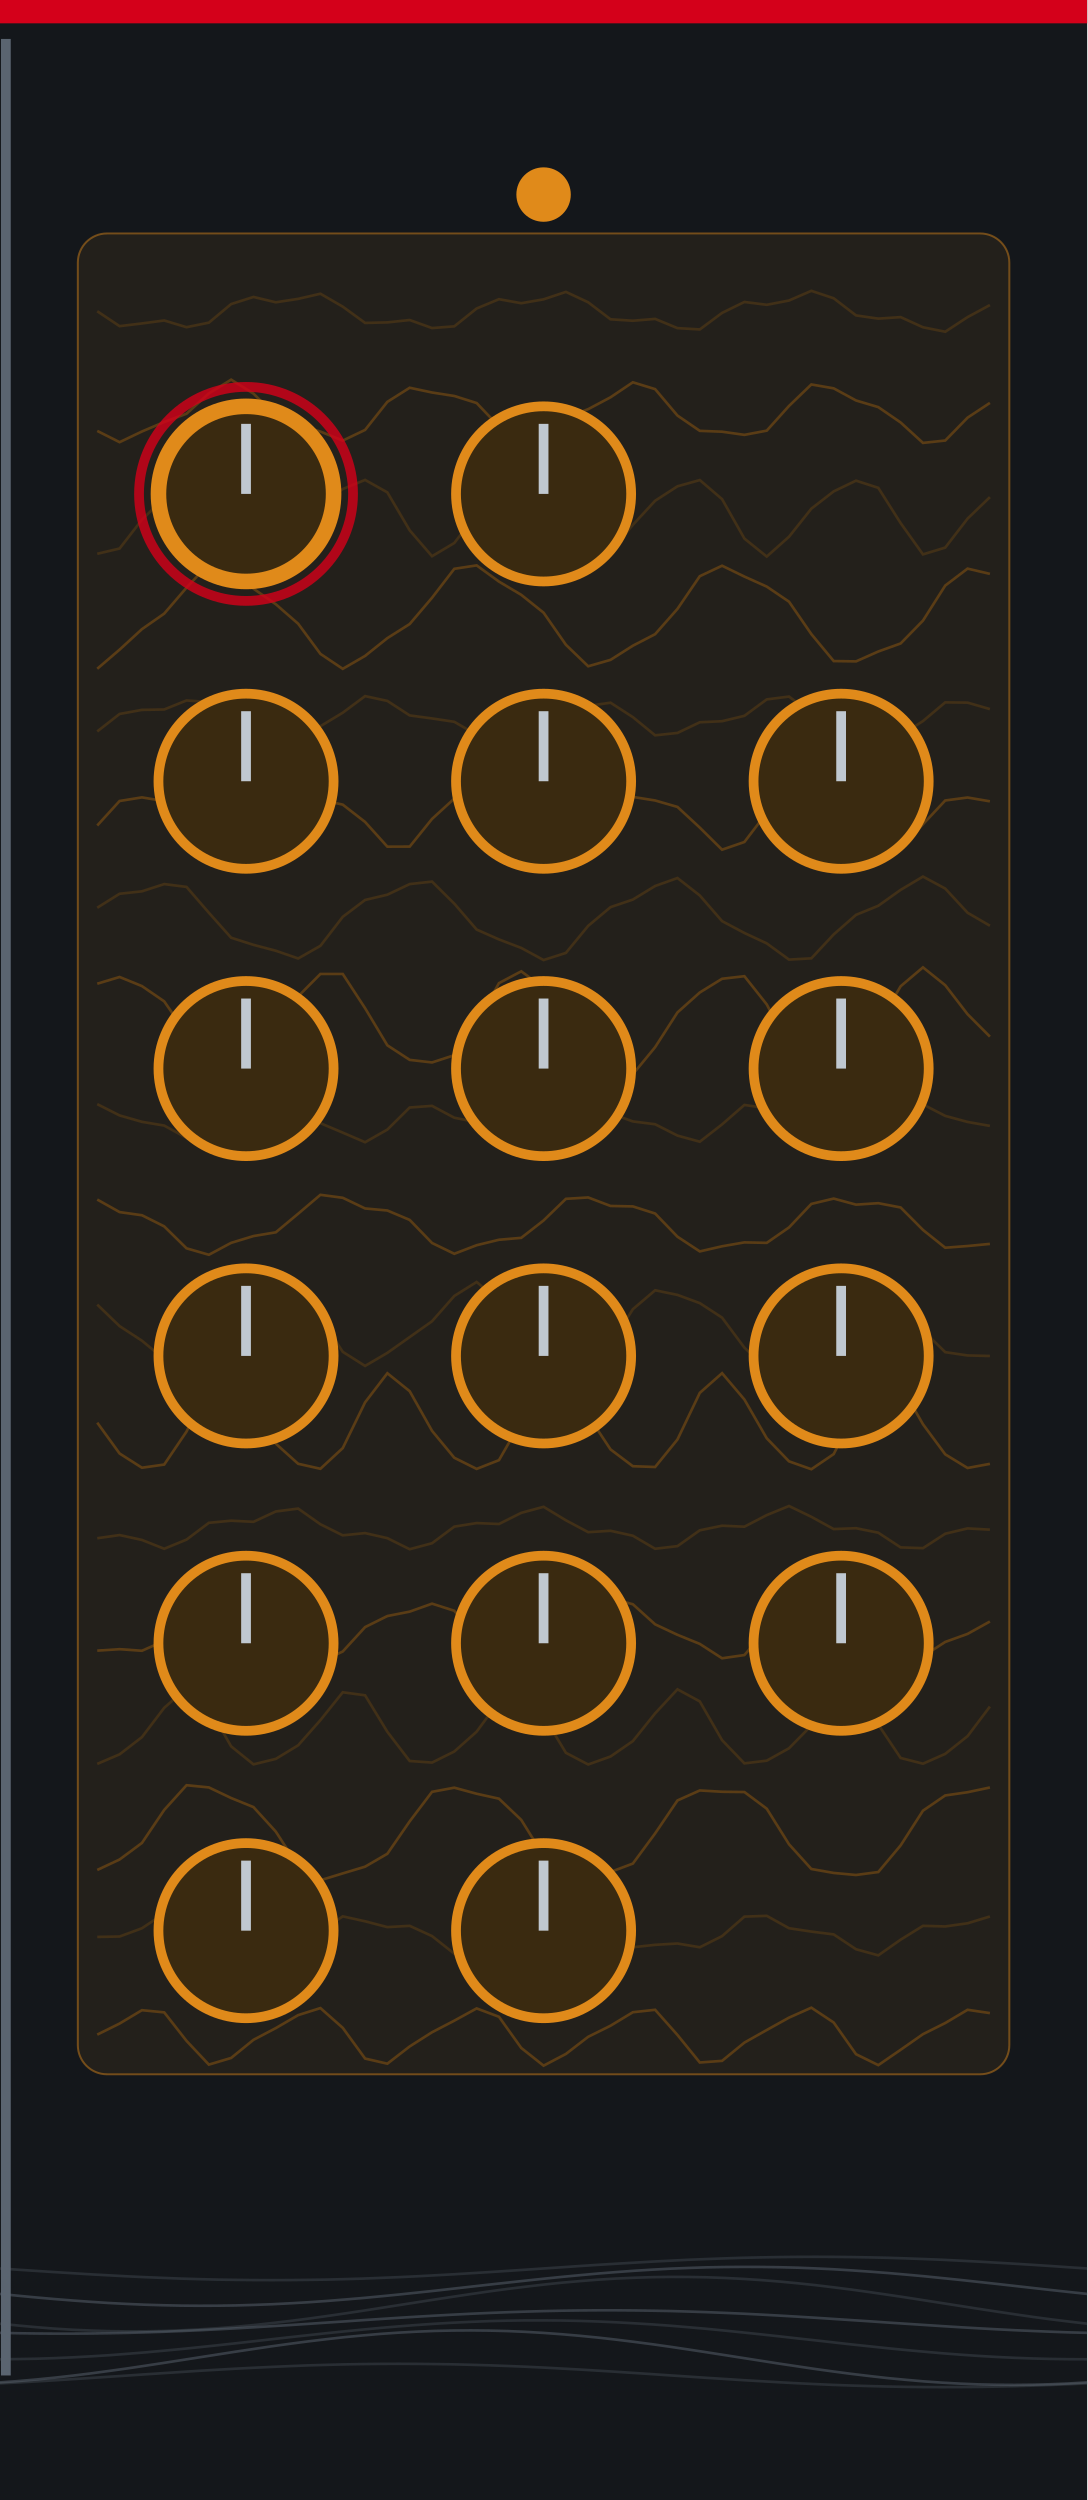
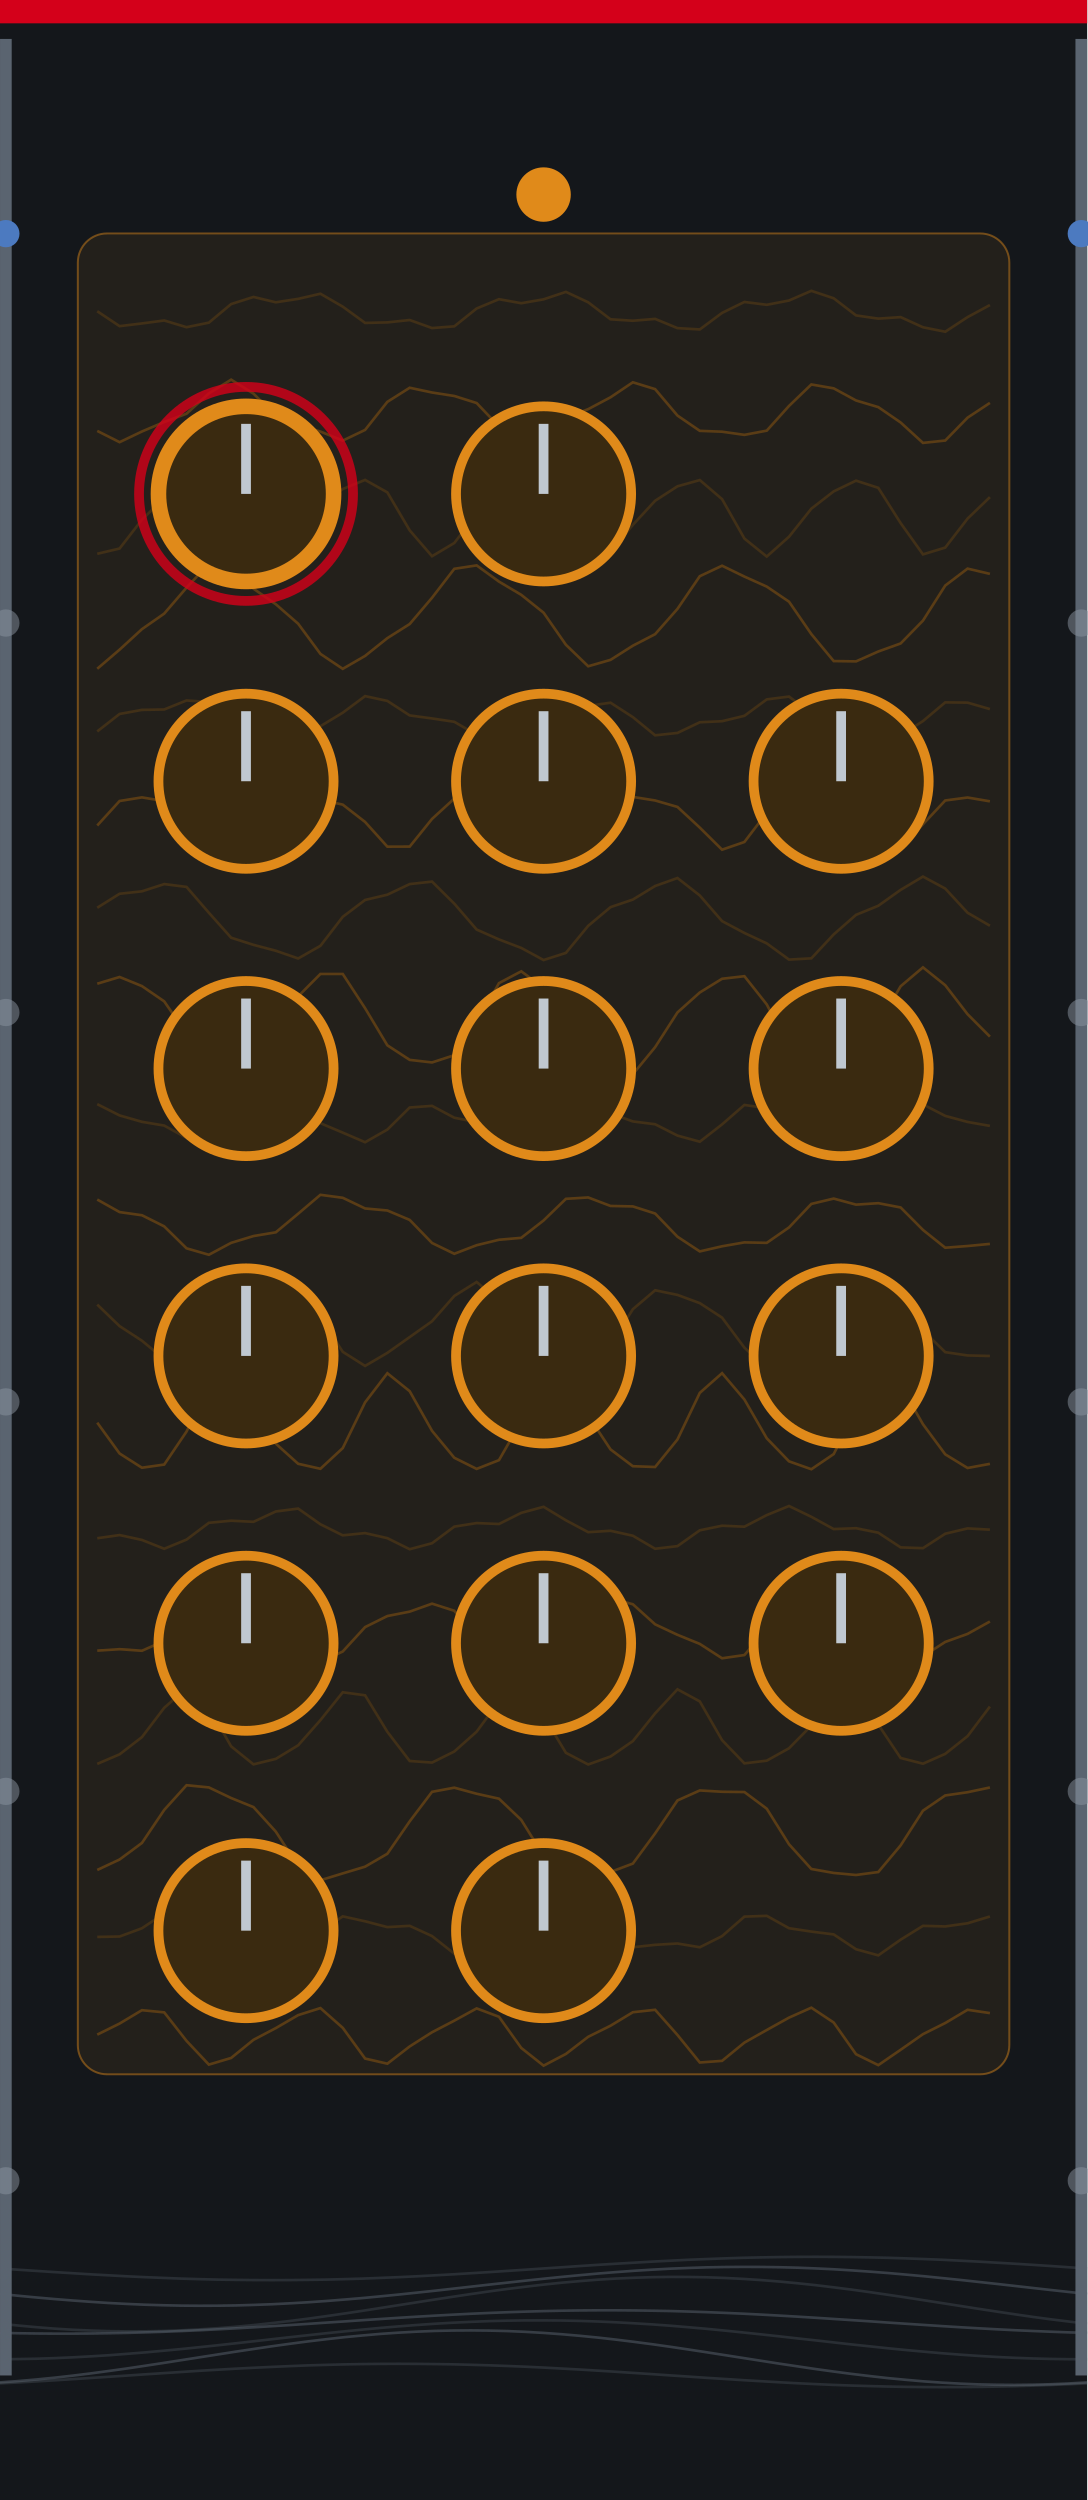
<svg xmlns="http://www.w3.org/2000/svg" width="165.0" height="379.43" viewBox="0 0 165.0 379.43">
  <rect width="165.0" height="1120.36" fill="#14171b" />
  <rect x="0" y="0" width="165.0" height="3.54" fill="#d4001a" />
  <polyline points="14.76,47.24 18.15,49.5 21.54,49.09 24.92,48.64 28.31,49.66 31.7,48.97 35.08,46.15 38.47,45.07 41.86,45.88 45.25,45.36 48.63,44.58 52.02,46.54 55.41,49.01 58.79,48.93 62.18,48.57 65.57,49.79 68.95,49.53 72.34,46.82 75.73,45.41 79.11,46.02 82.5,45.43 85.89,44.3 89.27,45.88 92.66,48.46 96.05,48.68 99.43,48.4 102.82,49.8 106.21,50.0 109.59,47.49 112.98,45.83 116.37,46.26 119.75,45.61 123.14,44.14 126.53,45.27 129.92,47.87 133.3,48.36 136.69,48.13 140.08,49.67 143.46,50.35 146.85,48.13 150.24,46.3" fill="none" stroke="#8a5410" stroke-width="0.4" stroke-opacity="0.28" />
  <polyline points="14.76,65.4 18.15,67.11 21.54,65.49 24.92,64.05 28.31,62.79 31.7,59.71 35.08,57.62 38.47,59.74 41.86,63.12 45.25,64.46 48.63,65.5 52.02,66.87 55.41,65.25 58.79,60.99 62.18,58.85 65.57,59.57 68.95,60.1 72.34,61.17 75.73,64.73 79.11,67.49 82.5,66.13 85.89,63.41 89.27,62.1 92.66,60.3 96.05,58.02 99.43,59.06 102.82,63.07 106.21,65.39 109.59,65.52 112.98,66.0 116.37,65.36 119.75,61.61 123.14,58.35 126.53,58.94 129.92,60.78 133.3,61.79 136.69,64.12 140.08,67.22 143.46,66.86 146.85,63.39 150.24,61.15" fill="none" stroke="#8a5410" stroke-width="0.4" stroke-opacity="0.50" />
  <polyline points="14.76,84.05 18.15,83.25 21.54,78.88 24.92,75.55 28.31,73.51 31.7,73.02 35.08,76.73 38.47,82.64 41.86,84.28 45.25,80.65 48.63,76.63 52.02,74.22 55.41,72.84 58.79,74.73 62.18,80.49 65.57,84.42 68.95,82.41 72.34,78.0 75.73,75.04 79.11,73.18 82.5,73.42 85.89,78.03 89.27,83.53 92.66,83.81 96.05,79.66 99.43,76.0 102.82,73.81 106.21,72.86 109.59,75.76 112.98,81.74 116.37,84.47 119.75,81.46 123.14,77.2 126.53,74.58 129.92,72.95 133.3,74.04 136.69,79.39 140.08,84.14 143.46,83.11 146.85,78.71 150.24,75.45" fill="none" stroke="#8a5410" stroke-width="0.4" stroke-opacity="0.28" />
  <polyline points="14.76,101.5 18.15,98.6 21.54,95.49 24.92,93.13 28.31,89.19 31.7,85.57 35.08,86.16 38.47,89.35 41.86,91.71 45.25,94.66 48.63,99.24 52.02,101.51 55.41,99.55 58.79,96.85 62.18,94.71 65.57,90.72 68.95,86.33 72.34,85.81 75.73,88.27 79.11,90.28 82.5,92.99 85.89,97.86 89.27,101.12 92.66,100.15 96.05,98.0 99.43,96.25 102.82,92.41 106.21,87.45 109.59,85.86 112.98,87.51 116.37,89.03 119.75,91.32 123.14,96.24 126.53,100.33 129.92,100.38 133.3,98.88 136.69,97.66 140.08,94.19 143.46,88.87 146.85,86.3 150.24,87.1" fill="none" stroke="#8a5410" stroke-width="0.4" stroke-opacity="0.50" />
  <polyline points="14.76,111.01 18.15,108.36 21.54,107.74 24.92,107.68 28.31,106.31 31.7,106.55 35.08,109.58 38.47,111.38 41.86,110.47 45.25,110.04 48.63,110.22 52.02,108.17 55.41,105.65 58.79,106.38 62.18,108.58 65.57,109.04 68.95,109.55 72.34,111.52 75.73,111.6 79.11,108.72 82.5,106.93 85.89,107.4 89.27,107.14 92.66,106.65 96.05,108.84 99.43,111.6 102.82,111.24 106.21,109.62 109.59,109.46 112.98,108.64 116.37,106.15 119.75,105.72 123.14,108.29 126.53,109.9 129.92,109.76 133.3,110.71 136.69,111.6 140.08,109.44 143.46,106.6 146.85,106.64 150.24,107.62" fill="none" stroke="#8a5410" stroke-width="0.4" stroke-opacity="0.28" />
  <polyline points="14.76,125.29 18.15,121.57 21.54,121.02 24.92,121.59 28.31,122.84 31.7,126.34 35.08,129.16 38.47,127.09 41.86,122.68 45.25,120.93 48.63,121.37 52.02,122.12 55.41,124.75 58.79,128.5 62.18,128.49 65.57,124.29 68.95,121.2 72.34,121.13 75.73,121.73 79.11,123.41 82.5,127.2 85.89,129.16 89.27,126.12 92.66,122.0 96.05,120.95 99.43,121.49 102.82,122.47 106.21,125.61 109.59,128.96 112.98,127.79 116.37,123.35 119.75,121.0 123.14,121.27 126.53,121.92 129.92,124.1 133.3,127.98 136.69,128.9 140.08,125.1 143.46,121.49 146.85,121.04 150.24,121.62" fill="none" stroke="#8a5410" stroke-width="0.4" stroke-opacity="0.50" />
  <polyline points="14.76,137.77 18.15,135.65 21.54,135.28 24.92,134.18 28.31,134.61 31.7,138.53 35.08,142.32 38.47,143.4 41.86,144.3 45.25,145.47 48.63,143.55 52.02,139.15 55.41,136.59 58.79,135.79 62.18,134.18 65.57,133.8 68.95,137.15 72.34,141.08 75.73,142.58 79.11,143.87 82.5,145.71 85.89,144.62 89.27,140.52 92.66,137.68 96.05,136.53 99.43,134.47 102.82,133.26 106.21,135.91 109.59,139.8 112.98,141.6 116.37,143.18 119.75,145.64 123.14,145.45 126.53,141.82 129.92,138.85 133.3,137.47 136.69,135.06 140.08,133.04 143.46,134.86 146.85,138.53 150.24,140.5" fill="none" stroke="#8a5410" stroke-width="0.4" stroke-opacity="0.28" />
  <polyline points="14.76,149.3 18.15,148.28 21.54,149.66 24.92,151.98 28.31,156.87 31.7,162.16 35.08,162.59 38.47,158.55 41.86,154.56 45.25,151.22 48.63,147.82 52.02,147.82 55.41,153.02 58.79,158.65 62.18,160.86 65.57,161.25 68.95,160.15 72.34,155.32 75.73,149.21 79.11,147.42 82.5,149.9 85.89,153.0 89.27,156.78 92.66,161.57 96.05,163.04 99.43,158.93 102.82,153.66 106.21,150.63 109.59,148.55 112.98,148.16 116.37,152.44 119.75,158.87 123.14,161.79 126.53,160.99 129.92,159.19 133.3,155.47 136.69,149.69 140.08,146.82 143.46,149.53 146.85,153.93 150.24,157.33" fill="none" stroke="#8a5410" stroke-width="0.4" stroke-opacity="0.50" />
  <polyline points="14.76,167.58 18.15,169.29 21.54,170.26 24.92,170.83 28.31,172.7 31.7,173.07 35.08,169.99 38.47,167.52 41.86,168.54 45.25,170.07 48.63,170.47 52.02,171.9 55.41,173.36 58.79,171.44 62.18,168.09 65.57,167.84 68.95,169.64 72.34,170.32 75.73,171.15 79.11,173.05 82.5,172.63 85.89,169.21 89.27,167.49 92.66,168.97 96.05,170.2 99.43,170.63 102.82,172.35 106.21,173.28 109.59,170.65 112.98,167.7 116.37,168.2 119.75,169.91 123.14,170.39 126.53,171.54 129.92,173.29 133.3,172.03 136.69,168.53 140.08,167.62 143.46,169.36 146.85,170.28 150.24,170.88" fill="none" stroke="#8a5410" stroke-width="0.4" stroke-opacity="0.28" />
  <polyline points="14.76,182.06 18.15,183.96 21.54,184.44 24.92,186.13 28.31,189.46 31.7,190.44 35.08,188.63 38.47,187.6 41.86,187.03 45.25,184.21 48.63,181.34 52.02,181.79 55.41,183.41 58.79,183.72 62.18,185.15 65.57,188.65 68.95,190.29 72.34,188.99 75.73,188.16 79.11,187.87 82.5,185.23 85.89,181.95 89.27,181.74 92.66,183.03 96.05,183.1 99.43,184.18 102.82,187.7 106.21,189.93 109.59,189.15 112.98,188.56 116.37,188.63 119.75,186.29 123.14,182.72 126.53,181.91 129.92,182.83 133.3,182.61 136.69,183.26 140.08,186.67 143.46,189.37 146.85,189.11 150.24,188.79" fill="none" stroke="#8a5410" stroke-width="0.4" stroke-opacity="0.50" />
  <polyline points="14.76,198.0 18.15,201.27 21.54,203.48 24.92,206.28 28.31,207.25 31.7,203.54 35.08,198.61 38.47,196.73 41.86,196.57 45.25,196.82 48.63,199.94 52.02,205.17 55.41,207.31 58.79,205.33 62.18,202.93 65.57,200.53 68.95,196.69 72.34,194.57 75.73,197.4 79.11,201.91 82.5,204.25 85.89,205.71 89.27,206.7 92.66,204.1 96.05,198.7 99.43,195.83 102.82,196.53 106.21,197.78 109.59,199.98 112.98,204.54 116.37,207.7 119.75,205.94 123.14,202.23 126.53,199.79 129.92,197.25 133.3,194.98 136.69,196.77 140.08,201.91 143.46,205.22 146.85,205.72 150.24,205.8" fill="none" stroke="#8a5410" stroke-width="0.4" stroke-opacity="0.28" />
  <polyline points="14.76,215.92 18.15,220.6 21.54,222.76 24.92,222.28 28.31,217.27 31.7,210.38 35.08,208.68 38.47,213.5 41.86,219.11 45.25,222.16 48.63,222.92 52.02,219.78 55.41,212.84 58.79,208.42 62.18,211.15 65.57,217.16 68.95,221.25 72.34,222.94 75.73,221.61 79.11,215.71 82.5,209.37 85.89,209.32 89.27,214.85 92.66,219.98 96.05,222.53 99.43,222.65 102.82,218.47 106.21,211.4 109.59,208.41 112.98,212.41 116.37,218.29 119.75,221.79 123.14,222.99 126.53,220.69 129.92,214.11 133.3,208.7 136.69,210.24 140.08,216.16 143.46,220.73 146.85,222.8 150.24,222.17" fill="none" stroke="#8a5410" stroke-width="0.4" stroke-opacity="0.50" />
  <polyline points="14.76,233.46 18.15,232.98 21.54,233.72 24.92,235.06 28.31,233.67 31.7,231.12 35.08,230.8 38.47,230.97 41.86,229.4 45.25,228.96 48.63,231.34 52.02,233.02 55.41,232.68 58.79,233.45 62.18,235.13 65.57,234.22 68.95,231.7 72.34,231.16 75.73,231.3 79.11,229.61 82.5,228.69 85.89,230.74 89.27,232.54 92.66,232.33 96.05,233.08 99.43,235.06 102.82,234.66 106.21,232.26 109.59,231.56 112.98,231.71 116.37,229.95 119.75,228.57 123.14,230.21 126.53,232.07 129.92,231.94 133.3,232.62 136.69,234.85 140.08,234.97 143.46,232.78 146.85,231.97 150.24,232.16" fill="none" stroke="#8a5410" stroke-width="0.4" stroke-opacity="0.28" />
  <polyline points="14.76,250.52 18.15,250.3 21.54,250.54 24.92,249.04 28.31,244.96 31.7,242.7 35.08,244.23 38.47,246.12 41.86,247.26 45.25,249.9 48.63,252.28 52.02,250.65 55.41,246.95 58.79,245.27 62.18,244.6 65.57,243.39 68.95,244.47 72.34,248.63 75.73,251.31 79.11,250.62 82.5,249.66 85.89,248.78 89.27,245.66 92.66,242.57 96.05,243.48 99.43,246.53 102.82,248.12 106.21,249.5 109.59,251.68 112.98,251.19 116.37,247.25 119.75,244.41 123.14,244.32 126.53,244.25 129.92,244.63 133.3,247.95 136.69,251.57 140.08,251.39 143.46,249.2 146.85,247.98 150.24,246.1" fill="none" stroke="#8a5410" stroke-width="0.4" stroke-opacity="0.50" />
  <polyline points="14.76,267.71 18.15,266.26 21.54,263.65 24.92,259.2 28.31,256.24 31.7,259.15 35.08,265.05 38.47,267.78 41.86,266.95 45.25,264.89 48.63,261.07 52.02,256.84 55.41,257.3 58.79,262.84 62.18,267.27 65.57,267.51 68.95,265.83 72.34,262.82 75.73,258.23 79.11,256.33 82.5,260.42 85.89,266.03 89.27,267.8 92.66,266.59 96.05,264.25 99.43,260.04 102.82,256.39 106.21,258.23 109.59,264.11 112.98,267.63 116.37,267.22 119.75,265.34 123.14,261.89 126.53,257.39 129.92,256.74 133.3,261.75 136.69,266.81 140.08,267.68 143.46,266.19 146.85,263.5 150.24,259.01" fill="none" stroke="#8a5410" stroke-width="0.4" stroke-opacity="0.28" />
  <polyline points="14.76,283.81 18.15,282.22 21.54,279.71 24.92,274.7 28.31,270.95 31.7,271.28 35.08,272.89 38.47,274.27 41.86,277.99 45.25,283.22 48.63,285.37 52.02,284.33 55.41,283.31 58.79,281.35 62.18,276.43 65.57,271.95 68.95,271.32 72.34,272.24 75.73,272.99 79.11,276.21 82.5,281.65 85.89,284.68 89.27,284.48 92.66,284.11 96.05,282.84 99.43,278.26 102.82,273.26 106.21,271.74 109.59,271.94 112.98,271.98 116.37,274.51 119.75,279.91 123.14,283.66 126.53,284.26 129.92,284.57 133.3,284.12 136.69,280.08 140.08,274.81 143.46,272.5 146.85,272.01 150.24,271.29" fill="none" stroke="#8a5410" stroke-width="0.4" stroke-opacity="0.50" />
  <polyline points="14.76,293.97 18.15,293.91 21.54,292.66 24.92,290.41 28.31,290.99 31.7,293.82 35.08,294.87 38.47,294.66 41.86,295.71 45.25,295.91 48.63,293.14 52.02,290.85 55.41,291.6 58.79,292.48 62.18,292.29 65.57,293.84 68.95,296.52 72.34,296.29 75.73,293.88 79.11,293.02 82.5,292.84 85.89,291.15 89.27,290.6 92.66,293.26 96.05,295.54 99.43,295.17 102.82,294.97 106.21,295.54 109.59,293.85 112.98,290.89 116.37,290.77 119.75,292.65 123.14,293.16 126.53,293.59 129.92,295.84 133.3,296.77 136.69,294.39 140.08,292.29 143.46,292.38 146.85,291.9 150.24,290.87" fill="none" stroke="#8a5410" stroke-width="0.4" stroke-opacity="0.28" />
  <polyline points="14.76,308.8 18.15,307.12 21.54,305.09 24.92,305.42 28.31,309.75 31.7,313.35 35.08,312.34 38.47,309.59 41.86,307.81 45.25,305.84 48.63,304.77 52.02,307.77 55.41,312.43 58.79,313.21 62.18,310.59 65.57,308.44 68.95,306.68 72.34,304.82 75.73,306.09 79.11,310.82 82.5,313.51 85.89,311.73 89.27,309.13 92.66,307.45 96.05,305.4 99.43,305.03 102.82,308.85 106.21,313.03 109.59,312.78 112.98,310.01 116.37,308.1 119.75,306.22 123.14,304.71 126.53,306.96 129.92,311.77 133.3,313.43 136.69,311.1 140.08,308.73 143.46,307.04 146.85,305.03 150.24,305.53" fill="none" stroke="#8a5410" stroke-width="0.4" stroke-opacity="0.50" />
  <rect x="11.81" y="35.43" width="141.38" height="279.39" rx="4.43" fill="#e08a1a" fill-opacity="0.08" stroke="#e08a1a" stroke-width="0.3" stroke-opacity="0.45" />
  <circle cx="82.5" cy="29.53" r="4.13" fill="#e08a1a" />
  <circle cx="37.34" cy="74.96" r="13.29" fill="#3a2a10" stroke="#e08a1a" stroke-width="2.36" />
  <line x1="37.34" y1="74.96" x2="37.34" y2="64.33" stroke="#c0c8d0" stroke-width="1.48" />
  <circle cx="37.34" cy="74.96" r="16.24" fill="none" stroke="#d4001a" stroke-width="1.48" stroke-opacity="0.8" />
  <circle id="param_accent_0" cx="37.34" cy="74.96" r="0.5" fill="none" stroke="none" />
  <circle cx="37.34" cy="118.57" r="13.29" fill="#3a2a10" stroke="#e08a1a" stroke-width="1.48" />
  <line x1="37.34" y1="118.57" x2="37.34" y2="107.94" stroke="#c0c8d0" stroke-width="1.48" />
  <circle id="param_accent_1" cx="37.34" cy="118.57" r="0.5" fill="none" stroke="none" />
  <circle cx="37.34" cy="162.18" r="13.29" fill="#3a2a10" stroke="#e08a1a" stroke-width="1.48" />
  <line x1="37.34" y1="162.18" x2="37.34" y2="151.55" stroke="#c0c8d0" stroke-width="1.48" />
  <circle id="param_accent_2" cx="37.34" cy="162.18" r="0.5" fill="none" stroke="none" />
  <circle cx="37.34" cy="205.79" r="13.29" fill="#3a2a10" stroke="#e08a1a" stroke-width="1.48" />
  <line x1="37.34" y1="205.79" x2="37.34" y2="195.16" stroke="#c0c8d0" stroke-width="1.48" />
  <circle id="param_accent_3" cx="37.34" cy="205.79" r="0.5" fill="none" stroke="none" />
  <circle cx="37.34" cy="249.4" r="13.29" fill="#3a2a10" stroke="#e08a1a" stroke-width="1.48" />
  <line x1="37.34" y1="249.4" x2="37.34" y2="238.77" stroke="#c0c8d0" stroke-width="1.48" />
  <circle id="param_accent_4" cx="37.34" cy="249.4" r="0.5" fill="none" stroke="none" />
  <circle cx="37.34" cy="293.02" r="13.29" fill="#3a2a10" stroke="#e08a1a" stroke-width="1.48" />
  <line x1="37.34" y1="293.02" x2="37.34" y2="282.39" stroke="#c0c8d0" stroke-width="1.48" />
  <circle id="param_accent_5" cx="37.34" cy="293.02" r="0.5" fill="none" stroke="none" />
  <circle cx="82.5" cy="74.96" r="13.29" fill="#3a2a10" stroke="#e08a1a" stroke-width="1.48" />
  <line x1="82.5" y1="74.96" x2="82.5" y2="64.33" stroke="#c0c8d0" stroke-width="1.48" />
  <circle id="param_accent_6" cx="82.5" cy="74.96" r="0.5" fill="none" stroke="none" />
  <circle cx="82.5" cy="118.57" r="13.29" fill="#3a2a10" stroke="#e08a1a" stroke-width="1.48" />
  <line x1="82.5" y1="118.57" x2="82.5" y2="107.94" stroke="#c0c8d0" stroke-width="1.48" />
  <circle id="param_accent_7" cx="82.5" cy="118.57" r="0.5" fill="none" stroke="none" />
  <circle cx="82.5" cy="162.18" r="13.29" fill="#3a2a10" stroke="#e08a1a" stroke-width="1.48" />
  <line x1="82.5" y1="162.18" x2="82.5" y2="151.55" stroke="#c0c8d0" stroke-width="1.48" />
  <circle id="param_accent_8" cx="82.5" cy="162.18" r="0.5" fill="none" stroke="none" />
  <circle cx="82.5" cy="205.79" r="13.29" fill="#3a2a10" stroke="#e08a1a" stroke-width="1.48" />
  <line x1="82.5" y1="205.79" x2="82.5" y2="195.16" stroke="#c0c8d0" stroke-width="1.48" />
  <circle id="param_accent_9" cx="82.5" cy="205.79" r="0.5" fill="none" stroke="none" />
  <circle cx="82.5" cy="249.4" r="13.29" fill="#3a2a10" stroke="#e08a1a" stroke-width="1.48" />
  <line x1="82.5" y1="249.4" x2="82.5" y2="238.77" stroke="#c0c8d0" stroke-width="1.48" />
  <circle id="param_accent_10" cx="82.5" cy="249.4" r="0.5" fill="none" stroke="none" />
  <circle cx="82.5" cy="293.02" r="13.29" fill="#3a2a10" stroke="#e08a1a" stroke-width="1.48" />
  <line x1="82.5" y1="293.02" x2="82.5" y2="282.39" stroke="#c0c8d0" stroke-width="1.48" />
  <circle id="param_accent_11" cx="82.5" cy="293.02" r="0.5" fill="none" stroke="none" />
  <circle cx="127.66" cy="118.57" r="13.29" fill="#3a2a10" stroke="#e08a1a" stroke-width="1.48" />
  <line x1="127.66" y1="118.57" x2="127.66" y2="107.94" stroke="#c0c8d0" stroke-width="1.48" />
  <circle id="param_accent_12" cx="127.66" cy="118.57" r="0.5" fill="none" stroke="none" />
  <circle cx="127.66" cy="162.18" r="13.29" fill="#3a2a10" stroke="#e08a1a" stroke-width="1.48" />
  <line x1="127.66" y1="162.18" x2="127.66" y2="151.55" stroke="#c0c8d0" stroke-width="1.48" />
  <circle id="param_accent_13" cx="127.66" cy="162.18" r="0.5" fill="none" stroke="none" />
  <circle cx="127.66" cy="205.79" r="13.29" fill="#3a2a10" stroke="#e08a1a" stroke-width="1.48" />
  <line x1="127.66" y1="205.79" x2="127.66" y2="195.16" stroke="#c0c8d0" stroke-width="1.48" />
  <circle id="param_accent_14" cx="127.66" cy="205.79" r="0.5" fill="none" stroke="none" />
  <circle cx="127.66" cy="249.4" r="13.29" fill="#3a2a10" stroke="#e08a1a" stroke-width="1.48" />
  <line x1="127.66" y1="249.4" x2="127.66" y2="238.77" stroke="#c0c8d0" stroke-width="1.48" />
  <circle id="param_accent_15" cx="127.66" cy="249.4" r="0.5" fill="none" stroke="none" />
  <polyline points="0.0,344.29 2.75,344.48 5.5,344.66 8.25,344.84 11.0,345.01 13.75,345.18 16.5,345.33 19.25,345.48 22.0,345.61 24.75,345.72 27.5,345.83 30.25,345.91 33.0,345.98 35.75,346.02 38.5,346.05 41.25,346.06 44.0,346.05 46.75,346.02 49.5,345.98 52.25,345.91 55.0,345.83 57.75,345.72 60.5,345.61 63.25,345.48 66.0,345.33 68.75,345.18 71.5,345.01 74.25,344.84 77.0,344.66 79.75,344.48 82.5,344.29 85.25,344.11 88.0,343.92 90.75,343.74 93.5,343.57 96.25,343.41 99.0,343.25 101.75,343.11 104.5,342.97 107.25,342.86 110.0,342.76 112.75,342.67 115.5,342.61 118.25,342.56 121.0,342.53 123.75,342.52 126.5,342.53 129.25,342.56 132.0,342.61 134.75,342.67 137.5,342.76 140.25,342.86 143.0,342.97 145.75,343.11 148.5,343.25 151.25,343.41 154.0,343.57 156.75,343.74 159.5,343.92 162.25,344.11 165.0,344.29" fill="none" stroke="#5a6470" stroke-width="0.4" stroke-opacity="0.30" />
  <polyline points="0.0,348.15 2.75,348.43 5.5,348.69 8.25,348.93 11.0,349.15 13.75,349.35 16.5,349.53 19.25,349.67 22.0,349.79 24.75,349.87 27.5,349.93 30.25,349.95 33.0,349.94 35.75,349.9 38.5,349.82 41.25,349.72 44.0,349.58 46.75,349.42 49.5,349.23 52.25,349.01 55.0,348.78 57.75,348.52 60.5,348.25 63.25,347.96 66.0,347.67 68.75,347.36 71.5,347.05 74.25,346.74 77.0,346.44 79.75,346.14 82.5,345.85 85.25,345.57 88.0,345.31 90.75,345.06 93.5,344.84 96.25,344.64 99.0,344.47 101.75,344.32 104.5,344.21 107.25,344.12 110.0,344.07 112.75,344.05 115.5,344.06 118.25,344.1 121.0,344.17 123.75,344.28 126.5,344.41 129.25,344.58 132.0,344.77 134.75,344.98 137.5,345.22 140.25,345.47 143.0,345.75 145.75,346.03 148.5,346.33 151.25,346.63 154.0,346.94 156.75,347.25 159.5,347.56 162.25,347.86 165.0,348.15" fill="none" stroke="#5a6470" stroke-width="0.4" stroke-opacity="0.50" />
  <polyline points="0.0,352.67 2.75,352.95 5.5,353.2 8.25,353.42 11.0,353.59 13.75,353.71 16.5,353.8 19.25,353.84 22.0,353.83 24.75,353.78 27.5,353.68 30.25,353.54 33.0,353.36 35.75,353.14 38.5,352.88 41.25,352.58 44.0,352.26 46.75,351.91 49.5,351.53 52.25,351.13 55.0,350.72 57.75,350.29 60.5,349.86 63.25,349.43 66.0,349.0 68.75,348.58 71.5,348.17 74.25,347.77 77.0,347.4 79.75,347.06 82.5,346.74 85.25,346.45 88.0,346.21 90.75,345.99 93.5,345.82 96.25,345.7 99.0,345.61 101.75,345.57 104.5,345.58 107.25,345.63 110.0,345.73 112.75,345.87 115.5,346.05 118.25,346.27 121.0,346.53 123.75,346.82 126.5,347.15 129.25,347.5 132.0,347.88 134.75,348.28 137.5,348.69 140.25,349.12 143.0,349.55 145.75,349.98 148.5,350.41 151.25,350.83 154.0,351.24 156.75,351.64 159.5,352.01 162.25,352.35 165.0,352.67" fill="none" stroke="#5a6470" stroke-width="0.4" stroke-opacity="0.30" />
  <polyline points="0.0,354.06 2.75,354.12 5.5,354.16 8.25,354.18 11.0,354.18 13.75,354.16 16.5,354.12 19.25,354.07 22.0,353.99 24.75,353.9 27.5,353.79 30.25,353.67 33.0,353.53 35.75,353.38 38.5,353.22 41.25,353.05 44.0,352.88 46.75,352.7 49.5,352.51 52.25,352.33 55.0,352.14 57.75,351.96 60.5,351.78 63.25,351.61 66.0,351.45 68.75,351.3 71.5,351.16 74.25,351.04 77.0,350.93 79.75,350.84 82.5,350.76 85.25,350.7 88.0,350.66 90.75,350.64 93.5,350.64 96.25,350.66 99.0,350.7 101.75,350.75 104.5,350.83 107.25,350.92 110.0,351.03 112.75,351.15 115.5,351.29 118.25,351.44 121.0,351.6 123.75,351.77 126.5,351.95 129.25,352.13 132.0,352.31 134.75,352.5 137.5,352.68 140.25,352.86 143.0,353.04 145.75,353.21 148.5,353.37 151.25,353.52 154.0,353.66 156.75,353.78 159.5,353.89 162.25,353.99 165.0,354.06" fill="none" stroke="#5a6470" stroke-width="0.4" stroke-opacity="0.50" />
  <polyline points="0.0,358.07 2.75,358.04 5.5,357.99 8.25,357.9 11.0,357.78 13.75,357.63 16.5,357.46 19.25,357.25 22.0,357.03 24.75,356.78 27.5,356.52 30.25,356.24 33.0,355.95 35.75,355.65 38.5,355.34 41.25,355.03 44.0,354.72 46.75,354.42 49.5,354.12 52.25,353.84 55.0,353.57 57.75,353.31 60.5,353.08 63.25,352.87 66.0,352.68 68.75,352.52 71.5,352.39 74.25,352.28 77.0,352.21 79.75,352.17 82.5,352.17 85.25,352.19 88.0,352.25 90.75,352.34 93.5,352.46 96.25,352.61 99.0,352.78 101.75,352.98 104.5,353.21 107.25,353.45 110.0,353.72 112.75,354.0 115.5,354.29 118.25,354.59 121.0,354.9 123.75,355.2 126.5,355.51 129.25,355.82 132.0,356.11 134.75,356.4 137.5,356.67 140.25,356.92 143.0,357.16 145.75,357.37 148.5,357.56 151.25,357.72 154.0,357.85 156.75,357.95 159.5,358.02 162.25,358.06 165.0,358.07" fill="none" stroke="#5a6470" stroke-width="0.4" stroke-opacity="0.30" />
  <polyline points="0.0,361.58 2.75,361.38 5.5,361.14 8.25,360.87 11.0,360.56 13.75,360.22 16.5,359.85 19.25,359.47 22.0,359.06 24.75,358.64 27.5,358.21 30.25,357.78 33.0,357.35 35.75,356.92 38.5,356.51 41.25,356.1 44.0,355.72 46.75,355.36 49.5,355.03 52.25,354.72 55.0,354.46 57.75,354.22 60.5,354.03 63.25,353.88 66.0,353.77 68.75,353.71 71.5,353.69 74.25,353.72 77.0,353.79 79.75,353.91 82.5,354.07 85.25,354.27 88.0,354.51 90.75,354.78 93.5,355.09 96.25,355.43 99.0,355.79 101.75,356.18 104.5,356.59 107.25,357.01 110.0,357.44 112.75,357.87 115.5,358.3 118.25,358.73 121.0,359.14 123.75,359.55 126.5,359.93 129.25,360.29 132.0,360.62 134.75,360.93 137.5,361.19 140.25,361.43 143.0,361.62 145.75,361.77 148.5,361.88 151.25,361.94 154.0,361.96 156.75,361.93 159.5,361.86 162.25,361.74 165.0,361.58" fill="none" stroke="#5a6470" stroke-width="0.4" stroke-opacity="0.50" />
  <polyline points="0.0,361.73 2.75,361.59 5.5,361.43 8.25,361.27 11.0,361.09 13.75,360.91 16.5,360.73 19.25,360.55 22.0,360.36 24.75,360.18 27.5,360.0 30.25,359.82 33.0,359.66 35.75,359.5 38.5,359.36 41.25,359.23 44.0,359.11 46.75,359.0 49.5,358.92 52.25,358.85 55.0,358.8 57.75,358.77 60.5,358.76 63.25,358.77 66.0,358.8 68.75,358.84 71.5,358.91 74.25,358.99 77.0,359.09 79.75,359.2 82.5,359.33 85.25,359.48 88.0,359.63 90.75,359.8 93.5,359.97 96.25,360.15 99.0,360.33 101.75,360.52 104.5,360.7 107.25,360.89 110.0,361.06 112.75,361.24 115.5,361.4 118.25,361.56 121.0,361.71 123.75,361.84 126.5,361.96 129.25,362.06 132.0,362.14 134.75,362.21 137.5,362.26 140.25,362.29 143.0,362.3 145.75,362.29 148.5,362.27 151.25,362.22 154.0,362.16 156.75,362.07 159.5,361.97 162.25,361.86 165.0,361.73" fill="none" stroke="#5a6470" stroke-width="0.4" stroke-opacity="0.30" />
-   <line x1="0.89" y1="5.91" x2="0.89" y2="360.53" stroke="#5a6470" stroke-width="1.48" />
+   <line x1="0.89" y1="5.91" x2="0.89" y2="360.53" stroke="#5a6470" stroke-width="1.77" />
+   <circle cx="0.89" cy="35.46" r="2.07" fill="#4c7ac0" fill-opacity="1.0" />
+   <circle cx="0.89" cy="94.56" r="2.07" fill="#8a94a0" fill-opacity="0.5" />
+   <circle cx="0.89" cy="153.67" r="2.07" fill="#8a94a0" fill-opacity="0.5" />
+   <circle cx="0.89" cy="212.77" r="2.07" fill="#8a94a0" fill-opacity="0.5" />
+   <circle cx="0.89" cy="271.88" r="2.07" fill="#8a94a0" fill-opacity="0.5" />
+   <circle cx="0.89" cy="330.98" r="2.07" fill="#8a94a0" fill-opacity="0.5" />
+   <line x1="164.11" y1="5.91" x2="164.11" y2="360.53" stroke="#5a6470" stroke-width="1.77" />
+   <circle cx="164.11" cy="35.46" r="2.07" fill="#4c7ac0" fill-opacity="1.0" />
+   <circle cx="164.11" cy="94.56" r="2.07" fill="#8a94a0" fill-opacity="0.5" />
+   <circle cx="164.11" cy="153.67" r="2.07" fill="#8a94a0" fill-opacity="0.5" />
+   <circle cx="164.11" cy="212.77" r="2.07" fill="#8a94a0" fill-opacity="0.5" />
+   <circle cx="164.11" cy="271.88" r="2.07" fill="#8a94a0" fill-opacity="0.5" />
+   <circle cx="164.11" cy="330.98" r="2.07" fill="#8a94a0" fill-opacity="0.5" />
  <circle id="light_connect" cx="82.5" cy="355.81" r="0.5" fill="none" stroke="none" />
</svg>
